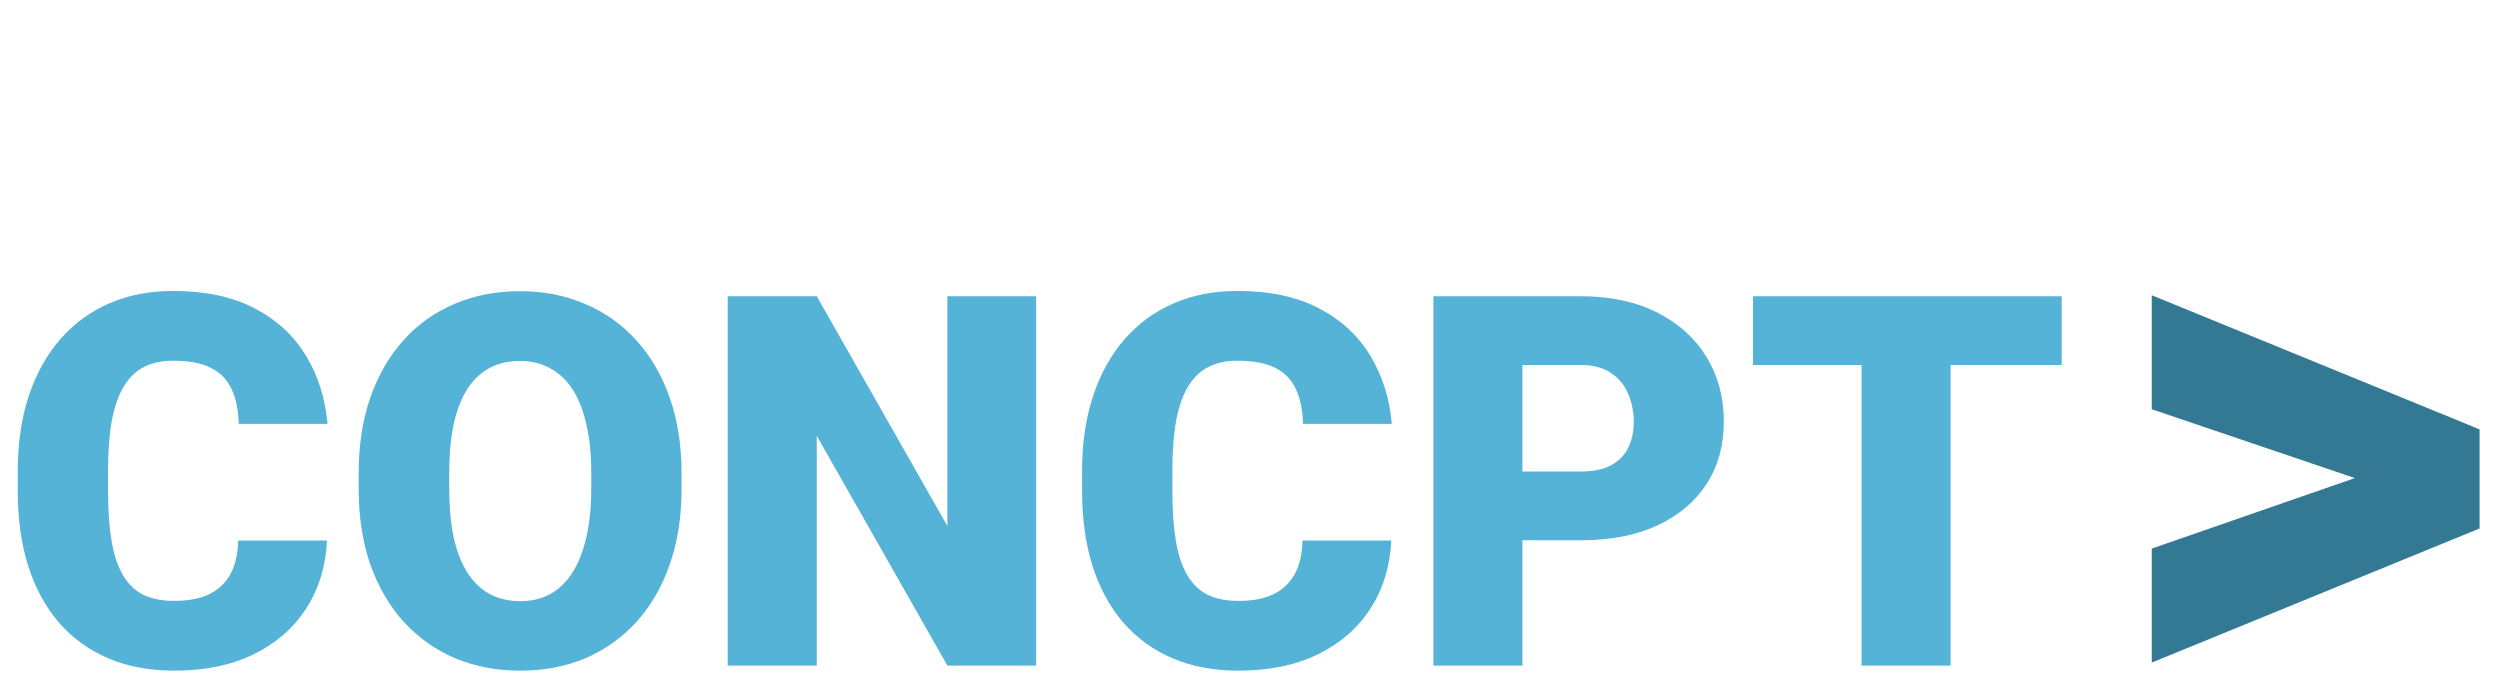
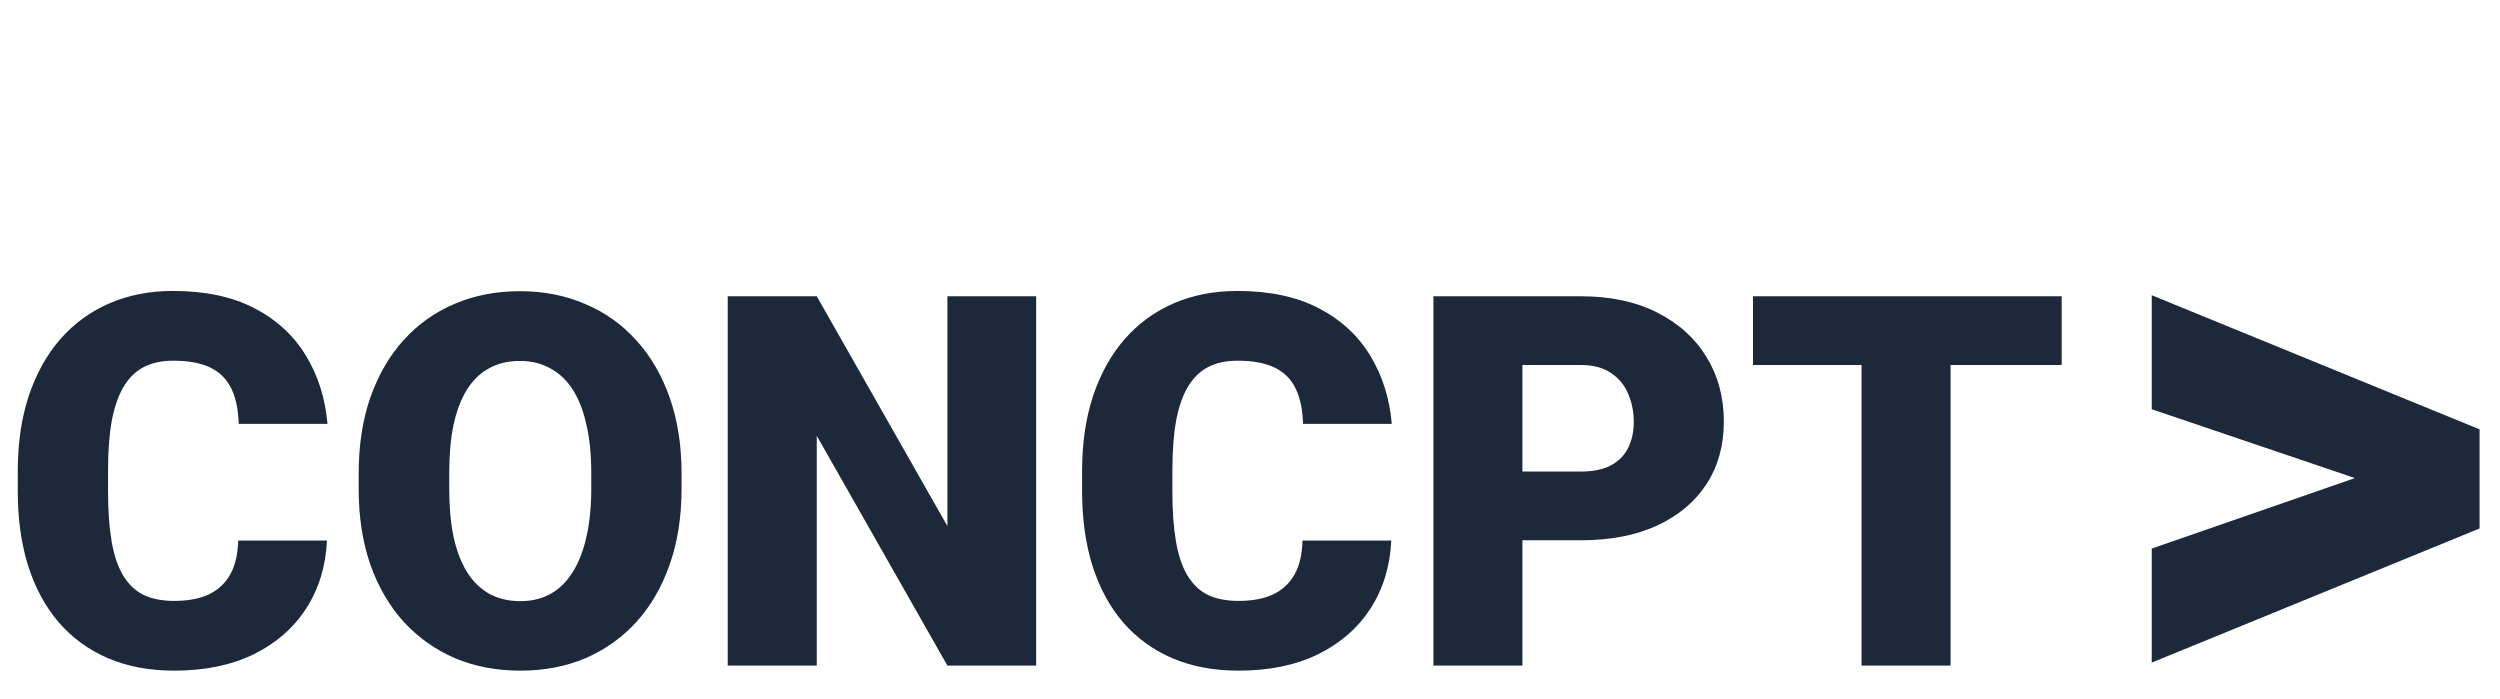
<svg xmlns="http://www.w3.org/2000/svg" width="308" height="86" viewBox="0 0 308 86" fill="none">
-   <path d="M29.344 66.594H40.281C40.135 69.76 39.281 72.552 37.719 74.969C36.156 77.385 33.99 79.271 31.219 80.625C28.469 81.958 25.219 82.625 21.469 82.625C18.427 82.625 15.708 82.115 13.312 81.094C10.938 80.073 8.917 78.604 7.25 76.688C5.604 74.771 4.344 72.448 3.469 69.719C2.615 66.99 2.188 63.917 2.188 60.5V58.031C2.188 54.615 2.635 51.542 3.531 48.812C4.448 46.062 5.74 43.729 7.406 41.812C9.094 39.875 11.115 38.396 13.469 37.375C15.823 36.354 18.438 35.844 21.312 35.844C25.271 35.844 28.615 36.552 31.344 37.969C34.073 39.385 36.188 41.333 37.688 43.812C39.188 46.271 40.073 49.073 40.344 52.219H29.406C29.365 50.51 29.073 49.083 28.531 47.938C27.99 46.771 27.135 45.896 25.969 45.312C24.802 44.729 23.25 44.438 21.312 44.438C19.958 44.438 18.781 44.688 17.781 45.188C16.781 45.688 15.948 46.479 15.281 47.562C14.615 48.646 14.115 50.052 13.781 51.781C13.469 53.49 13.312 55.552 13.312 57.969V60.5C13.312 62.917 13.458 64.979 13.75 66.688C14.042 68.396 14.51 69.792 15.156 70.875C15.802 71.958 16.635 72.76 17.656 73.281C18.698 73.781 19.969 74.031 21.469 74.031C23.135 74.031 24.542 73.771 25.688 73.25C26.833 72.708 27.719 71.896 28.344 70.812C28.969 69.708 29.302 68.302 29.344 66.594ZM83.969 58.344V60.188C83.969 63.667 83.479 66.792 82.5 69.562C81.542 72.312 80.177 74.667 78.406 76.625C76.635 78.562 74.542 80.052 72.125 81.094C69.708 82.115 67.042 82.625 64.125 82.625C61.188 82.625 58.5 82.115 56.062 81.094C53.646 80.052 51.542 78.562 49.75 76.625C47.979 74.667 46.604 72.312 45.625 69.562C44.667 66.792 44.188 63.667 44.188 60.188V58.344C44.188 54.865 44.667 51.74 45.625 48.969C46.604 46.198 47.969 43.844 49.719 41.906C51.49 39.948 53.583 38.458 56 37.438C58.438 36.396 61.125 35.875 64.062 35.875C66.979 35.875 69.646 36.396 72.062 37.438C74.5 38.458 76.604 39.948 78.375 41.906C80.146 43.844 81.521 46.198 82.5 48.969C83.479 51.74 83.969 54.865 83.969 58.344ZM72.844 60.188V58.281C72.844 56.031 72.646 54.052 72.25 52.344C71.875 50.615 71.312 49.167 70.562 48C69.812 46.833 68.885 45.958 67.781 45.375C66.698 44.771 65.458 44.469 64.062 44.469C62.604 44.469 61.333 44.771 60.25 45.375C59.167 45.958 58.26 46.833 57.531 48C56.802 49.167 56.25 50.615 55.875 52.344C55.521 54.052 55.344 56.031 55.344 58.281V60.188C55.344 62.417 55.521 64.396 55.875 66.125C56.25 67.833 56.802 69.281 57.531 70.469C58.281 71.656 59.198 72.552 60.281 73.156C61.385 73.76 62.667 74.062 64.125 74.062C65.521 74.062 66.76 73.76 67.844 73.156C68.927 72.552 69.833 71.656 70.562 70.469C71.312 69.281 71.875 67.833 72.25 66.125C72.646 64.396 72.844 62.417 72.844 60.188ZM127.656 36.5V82H116.719L100.625 53.688V82H89.656V36.5H100.625L116.719 64.812V36.5H127.656ZM160.469 66.594H171.406C171.26 69.76 170.406 72.552 168.844 74.969C167.281 77.385 165.115 79.271 162.344 80.625C159.594 81.958 156.344 82.625 152.594 82.625C149.552 82.625 146.833 82.115 144.438 81.094C142.062 80.073 140.042 78.604 138.375 76.688C136.729 74.771 135.469 72.448 134.594 69.719C133.74 66.99 133.312 63.917 133.312 60.5V58.031C133.312 54.615 133.76 51.542 134.656 48.812C135.573 46.062 136.865 43.729 138.531 41.812C140.219 39.875 142.24 38.396 144.594 37.375C146.948 36.354 149.562 35.844 152.438 35.844C156.396 35.844 159.74 36.552 162.469 37.969C165.198 39.385 167.312 41.333 168.812 43.812C170.312 46.271 171.198 49.073 171.469 52.219H160.531C160.49 50.51 160.198 49.083 159.656 47.938C159.115 46.771 158.26 45.896 157.094 45.312C155.927 44.729 154.375 44.438 152.438 44.438C151.083 44.438 149.906 44.688 148.906 45.188C147.906 45.688 147.073 46.479 146.406 47.562C145.74 48.646 145.24 50.052 144.906 51.781C144.594 53.49 144.438 55.552 144.438 57.969V60.5C144.438 62.917 144.583 64.979 144.875 66.688C145.167 68.396 145.635 69.792 146.281 70.875C146.927 71.958 147.76 72.76 148.781 73.281C149.823 73.781 151.094 74.031 152.594 74.031C154.26 74.031 155.667 73.771 156.812 73.25C157.958 72.708 158.844 71.896 159.469 70.812C160.094 69.708 160.427 68.302 160.469 66.594ZM194.75 66.562H183.438V58.094H194.75C196.292 58.094 197.542 57.833 198.5 57.312C199.458 56.792 200.156 56.073 200.594 55.156C201.052 54.219 201.281 53.167 201.281 52C201.281 50.75 201.052 49.594 200.594 48.531C200.156 47.469 199.458 46.615 198.5 45.969C197.542 45.302 196.292 44.969 194.75 44.969H187.562V82H176.594V36.5H194.75C198.396 36.5 201.531 37.167 204.156 38.5C206.802 39.833 208.833 41.667 210.25 44C211.667 46.312 212.375 48.958 212.375 51.938C212.375 54.875 211.667 57.438 210.25 59.625C208.833 61.812 206.802 63.521 204.156 64.75C201.531 65.958 198.396 66.562 194.75 66.562ZM240.312 36.5V82H229.344V36.5H240.312ZM254 36.5V44.969H215.969V36.5H254Z" fill="#54B3D6" />
-   <path d="M293.001 59.874L265.095 50.419V36.374L305.485 52.898V63.408L293.001 59.874ZM265.095 67.585L293.001 57.9L305.485 54.642V65.106L265.095 81.63V67.585Z" fill="#337993" />
+   <path d="M29.344 66.594H40.281C40.135 69.76 39.281 72.552 37.719 74.969C36.156 77.385 33.99 79.271 31.219 80.625C28.469 81.958 25.219 82.625 21.469 82.625C18.427 82.625 15.708 82.115 13.312 81.094C10.938 80.073 8.917 78.604 7.25 76.688C5.604 74.771 4.344 72.448 3.469 69.719C2.615 66.99 2.188 63.917 2.188 60.5V58.031C2.188 54.615 2.635 51.542 3.531 48.812C4.448 46.062 5.74 43.729 7.406 41.812C9.094 39.875 11.115 38.396 13.469 37.375C15.823 36.354 18.438 35.844 21.312 35.844C25.271 35.844 28.615 36.552 31.344 37.969C34.073 39.385 36.188 41.333 37.688 43.812C39.188 46.271 40.073 49.073 40.344 52.219H29.406C29.365 50.51 29.073 49.083 28.531 47.938C27.99 46.771 27.135 45.896 25.969 45.312C24.802 44.729 23.25 44.438 21.312 44.438C19.958 44.438 18.781 44.688 17.781 45.188C16.781 45.688 15.948 46.479 15.281 47.562C14.615 48.646 14.115 50.052 13.781 51.781C13.469 53.49 13.312 55.552 13.312 57.969V60.5C13.312 62.917 13.458 64.979 13.75 66.688C14.042 68.396 14.51 69.792 15.156 70.875C15.802 71.958 16.635 72.76 17.656 73.281C18.698 73.781 19.969 74.031 21.469 74.031C23.135 74.031 24.542 73.771 25.688 73.25C26.833 72.708 27.719 71.896 28.344 70.812C28.969 69.708 29.302 68.302 29.344 66.594ZM83.969 58.344V60.188C83.969 63.667 83.479 66.792 82.5 69.562C81.542 72.312 80.177 74.667 78.406 76.625C76.635 78.562 74.542 80.052 72.125 81.094C69.708 82.115 67.042 82.625 64.125 82.625C61.188 82.625 58.5 82.115 56.062 81.094C53.646 80.052 51.542 78.562 49.75 76.625C47.979 74.667 46.604 72.312 45.625 69.562C44.667 66.792 44.188 63.667 44.188 60.188V58.344C44.188 54.865 44.667 51.74 45.625 48.969C46.604 46.198 47.969 43.844 49.719 41.906C51.49 39.948 53.583 38.458 56 37.438C58.438 36.396 61.125 35.875 64.062 35.875C66.979 35.875 69.646 36.396 72.062 37.438C74.5 38.458 76.604 39.948 78.375 41.906C80.146 43.844 81.521 46.198 82.5 48.969C83.479 51.74 83.969 54.865 83.969 58.344ZM72.844 60.188V58.281C72.844 56.031 72.646 54.052 72.25 52.344C71.875 50.615 71.312 49.167 70.562 48C69.812 46.833 68.885 45.958 67.781 45.375C66.698 44.771 65.458 44.469 64.062 44.469C62.604 44.469 61.333 44.771 60.25 45.375C59.167 45.958 58.26 46.833 57.531 48C56.802 49.167 56.25 50.615 55.875 52.344C55.521 54.052 55.344 56.031 55.344 58.281V60.188C55.344 62.417 55.521 64.396 55.875 66.125C56.25 67.833 56.802 69.281 57.531 70.469C58.281 71.656 59.198 72.552 60.281 73.156C61.385 73.76 62.667 74.062 64.125 74.062C65.521 74.062 66.76 73.76 67.844 73.156C68.927 72.552 69.833 71.656 70.562 70.469C71.312 69.281 71.875 67.833 72.25 66.125C72.646 64.396 72.844 62.417 72.844 60.188ZM127.656 36.5V82H116.719L100.625 53.688V82H89.656V36.5H100.625L116.719 64.812V36.5H127.656ZM160.469 66.594H171.406C171.26 69.76 170.406 72.552 168.844 74.969C167.281 77.385 165.115 79.271 162.344 80.625C159.594 81.958 156.344 82.625 152.594 82.625C149.552 82.625 146.833 82.115 144.438 81.094C142.062 80.073 140.042 78.604 138.375 76.688C136.729 74.771 135.469 72.448 134.594 69.719C133.74 66.99 133.312 63.917 133.312 60.5V58.031C133.312 54.615 133.76 51.542 134.656 48.812C135.573 46.062 136.865 43.729 138.531 41.812C140.219 39.875 142.24 38.396 144.594 37.375C146.948 36.354 149.562 35.844 152.438 35.844C156.396 35.844 159.74 36.552 162.469 37.969C165.198 39.385 167.312 41.333 168.812 43.812C170.312 46.271 171.198 49.073 171.469 52.219H160.531C160.49 50.51 160.198 49.083 159.656 47.938C159.115 46.771 158.26 45.896 157.094 45.312C155.927 44.729 154.375 44.438 152.438 44.438C151.083 44.438 149.906 44.688 148.906 45.188C147.906 45.688 147.073 46.479 146.406 47.562C145.74 48.646 145.24 50.052 144.906 51.781C144.594 53.49 144.438 55.552 144.438 57.969V60.5C144.438 62.917 144.583 64.979 144.875 66.688C145.167 68.396 145.635 69.792 146.281 70.875C146.927 71.958 147.76 72.76 148.781 73.281C149.823 73.781 151.094 74.031 152.594 74.031C154.26 74.031 155.667 73.771 156.812 73.25C157.958 72.708 158.844 71.896 159.469 70.812C160.094 69.708 160.427 68.302 160.469 66.594ZM194.75 66.562H183.438V58.094H194.75C196.292 58.094 197.542 57.833 198.5 57.312C199.458 56.792 200.156 56.073 200.594 55.156C201.052 54.219 201.281 53.167 201.281 52C201.281 50.75 201.052 49.594 200.594 48.531C200.156 47.469 199.458 46.615 198.5 45.969C197.542 45.302 196.292 44.969 194.75 44.969H187.562V82H176.594V36.5H194.75C198.396 36.5 201.531 37.167 204.156 38.5C206.802 39.833 208.833 41.667 210.25 44C211.667 46.312 212.375 48.958 212.375 51.938C212.375 54.875 211.667 57.438 210.25 59.625C208.833 61.812 206.802 63.521 204.156 64.75C201.531 65.958 198.396 66.562 194.75 66.562ZM240.312 36.5V82H229.344V36.5H240.312ZM254 36.5V44.969H215.969V36.5H254Z" fill="#1D293B" />
+   <path d="M293.001 59.874L265.095 50.419V36.374L305.485 52.898V63.408L293.001 59.874ZM265.095 67.585L293.001 57.9L305.485 54.642V65.106L265.095 81.63V67.585Z" fill="#1D293B" />
</svg>
